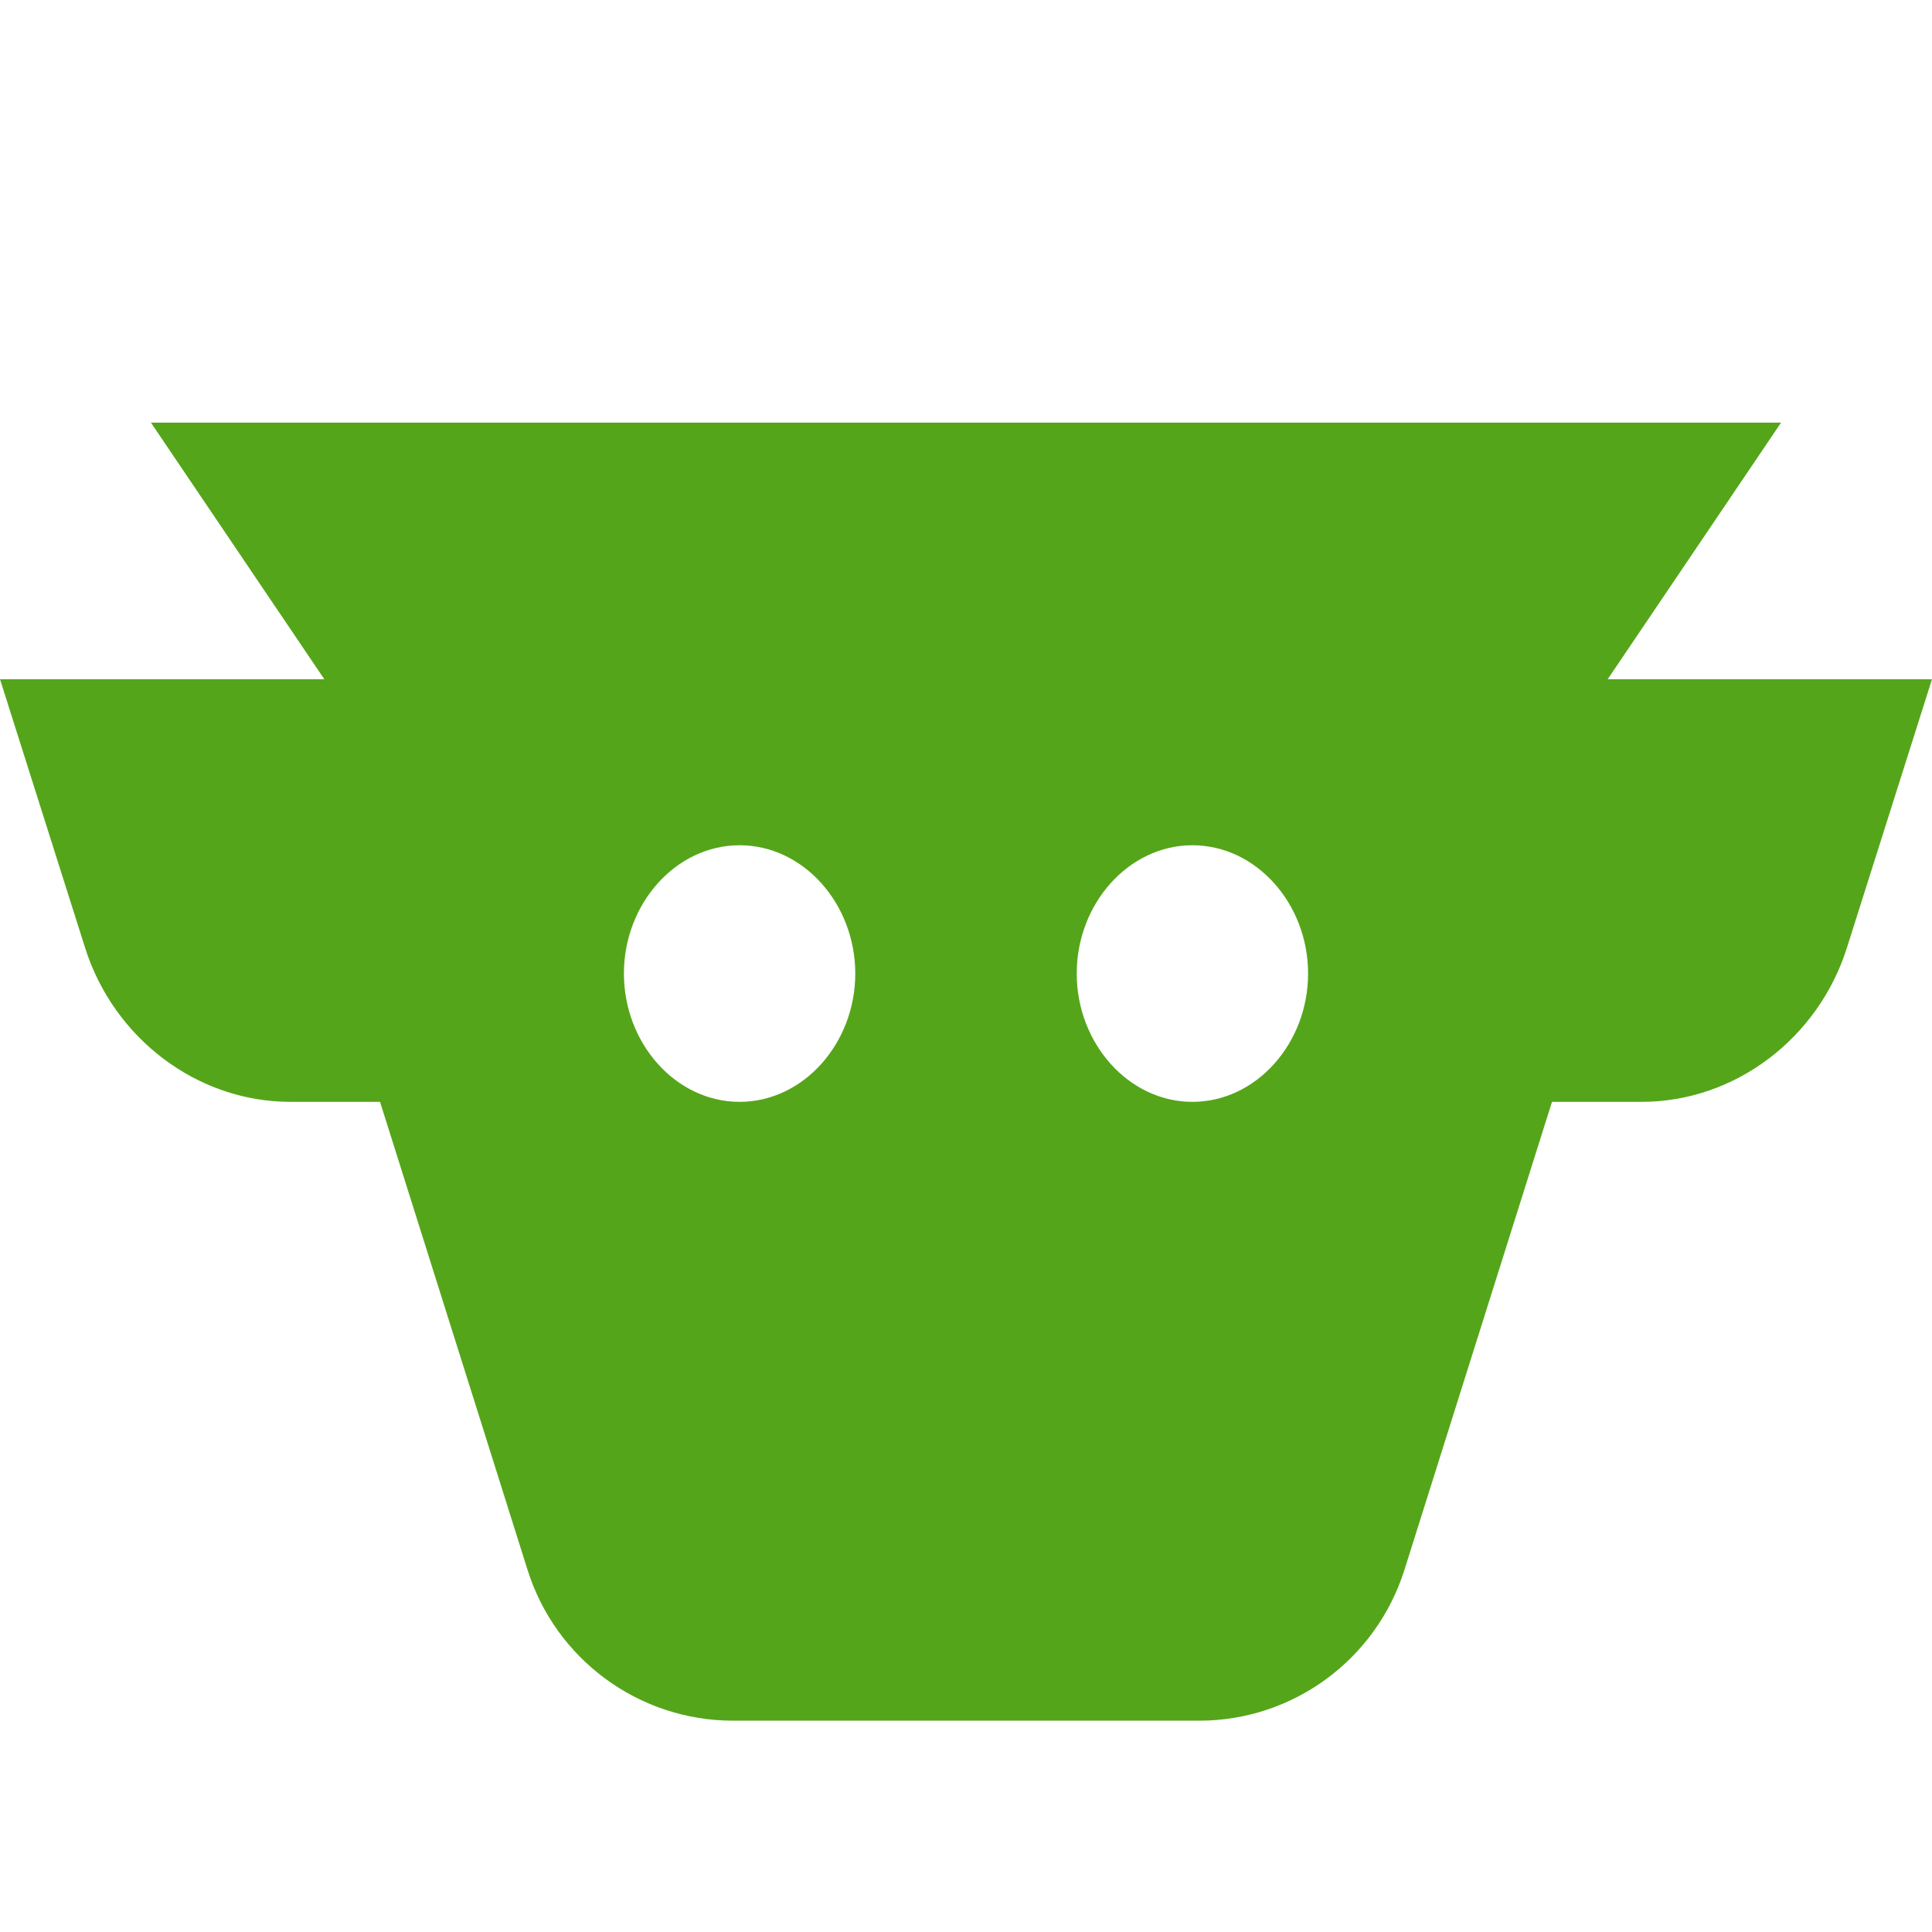
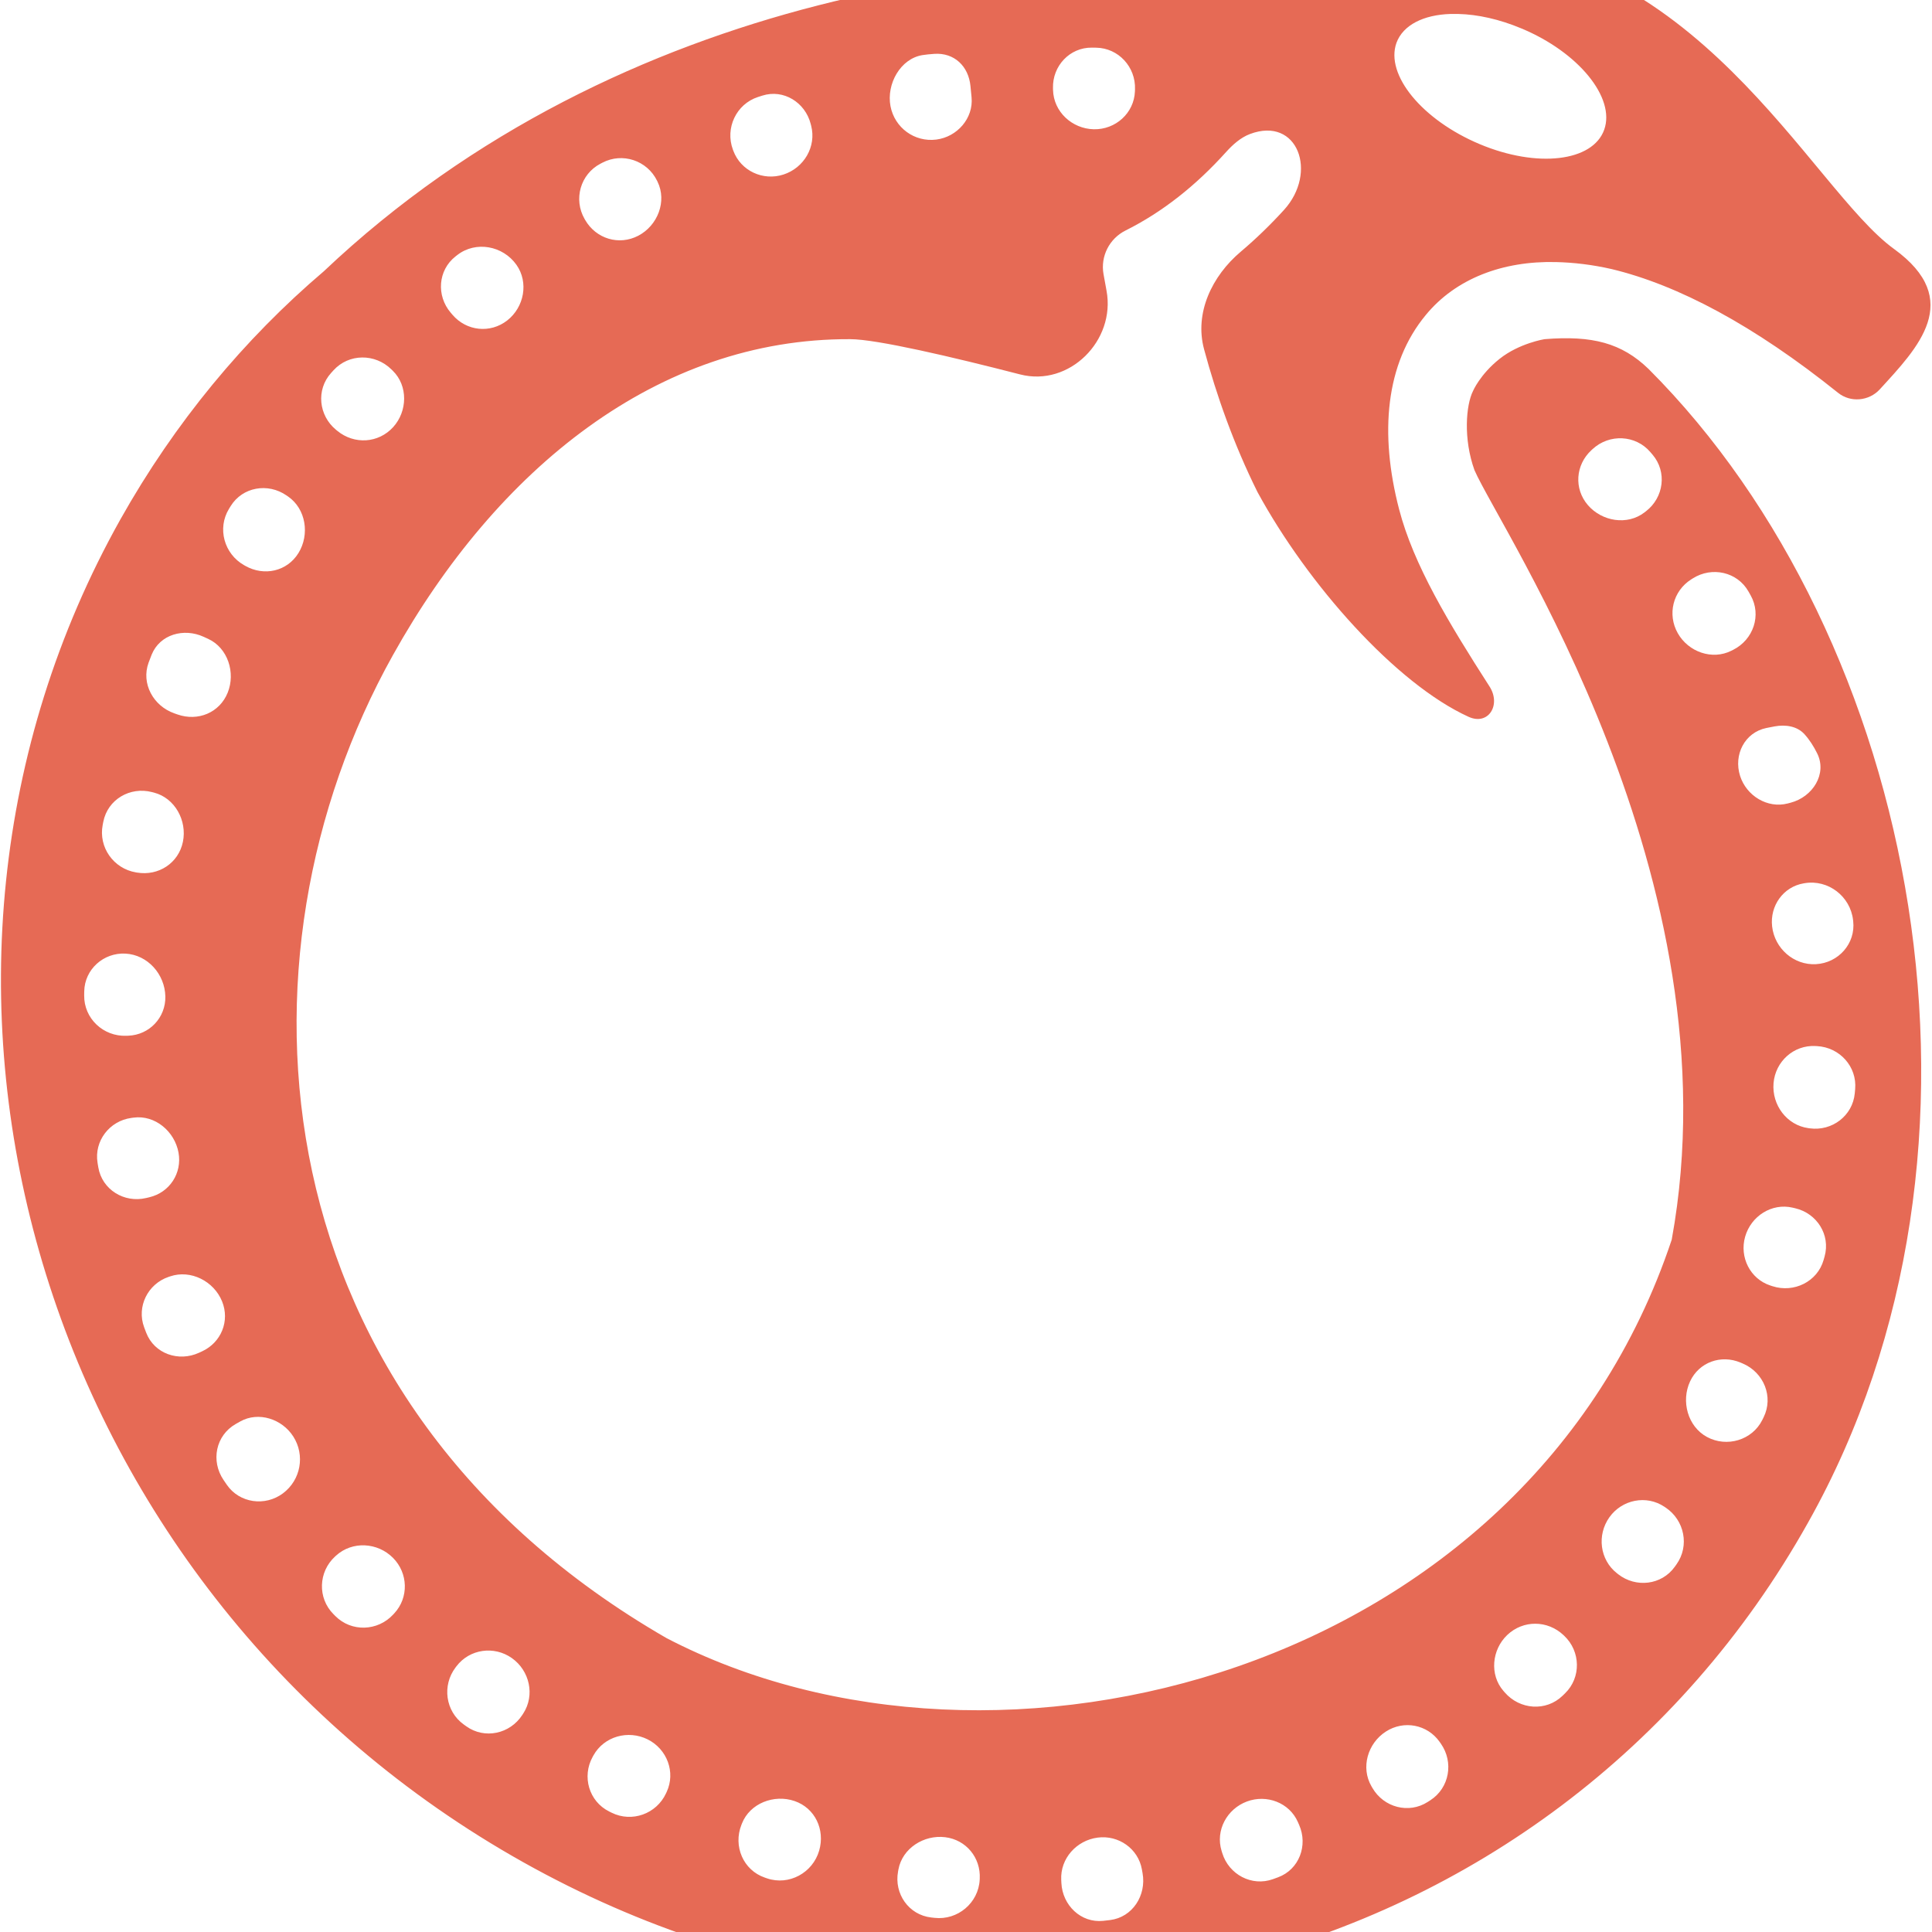
- <svg xmlns="http://www.w3.org/2000/svg" width="64" height="64" fill="none" viewBox="0 0 64 64">
-   <path fill="#55a51a" d="M61.18 31.4c-.94 2.977-3.69 5.1-6.798 5.1h-2.97L48.101 47l-1.576 5c-.94 2.977-3.69 5-6.799 5H24.274a7.14 7.14 0 0 1-6.8-5l-1.575-5-3.31-10.5h-2.97c-3.108 0-5.859-2.123-6.799-5.1L0 22.5h10.743L5 14h54l-5.743 8.5H64zM24.5 28c-2.116 0-3.832 1.941-3.832 4.25s1.716 4.25 3.832 4.25 3.832-1.941 3.832-4.25S26.616 28 24.5 28m15 0c-2.117 0-3.832 1.941-3.832 4.25s1.715 4.25 3.832 4.25 3.832-1.941 3.832-4.25S41.617 28 39.5 28" />
+ <svg xmlns="http://www.w3.org/2000/svg" width="64" height="64" viewBox="0 0 730 730" fill="none">
+   <g transform="translate(21.0,0) translate(344 365) scale(1.06) translate(-344 -365)">
+     <path d="M514.935 0.013C500.381 0.288 484.137 3.096 465.674 9.181C460.548 10.87 455.118 11.427 449.762 10.765C367.206 0.559 221.045 16.996 115.092 117.357C86.701 141.529 62.014 171.216 42.607 205.747C-48.758 368.716 11.529 581.06 178.373 679.966C344.935 778.716 552.904 726.372 644.154 563.404C719.31 429.81 683.219 248.06 587.279 152.154C577.719 142.935 567.283 140.184 550.219 141.56C550.219 141.56 541.219 142.993 534.219 148.56C527.219 154.126 524.719 160.06 524.719 160.06C522.219 165.06 521.219 177.06 525.248 188.247C534.5 209.56 619.058 333.935 595.56 462.561C543.902 617.466 354.721 665.811 237.219 604.561C90.938 520.186 79.25 362.466 139.719 254.185C176.75 187.779 234.125 141.247 302.719 141.56C312.095 141.56 339.114 147.895 363.297 154.126C380.822 158.641 397.406 142.067 394.092 124.275C393.725 122.308 393.368 120.332 393.015 118.345C391.893 112.006 395.115 105.704 400.873 102.826C414.083 96.221 425.902 86.835 436.672 74.896C439.085 72.222 441.881 69.691 445.252 68.425C462.249 62.044 469.552 82.135 457.309 95.539C452.45 100.858 447.333 105.822 441.94 110.376C431.692 119.028 425.373 132.199 428.861 145.149C433.272 161.529 439.453 179.051 447.904 196.06C465.87 229.081 497.236 264.355 523.137 276.17C530.226 279.404 534.829 271.922 530.617 265.367C516.018 242.648 503.519 221.967 498.373 202.154C491.342 175.122 493.529 150.279 507.904 132.935C518.529 120.013 535.248 113.607 554.31 114.076C560.717 114.232 567.279 115.013 574.154 116.576C597.844 122.276 624.833 136.591 654.877 160.697C659.302 164.248 665.881 163.646 669.713 159.461C683.227 144.701 699.959 127.616 674.779 109.388C645 87.83 603.842 -1.237 514.935 0.013ZM519.467 25.638C526.342 25.794 534.154 27.513 541.967 30.794C562.279 39.232 575.56 55.482 571.498 66.888C567.435 78.294 547.592 80.638 527.123 72.044C506.654 63.45 493.373 47.357 497.435 35.95C499.779 29.544 507.123 25.951 516.654 25.638H519.467ZM390.401 37.659C398.367 37.789 404.539 44.553 404.241 52.514L404.214 53.221C403.924 60.976 397.307 66.909 389.549 66.736C381.787 66.562 375.232 60.5 375.024 52.739L375.006 52.078C374.793 44.172 380.969 37.543 388.877 37.637C389.385 37.643 389.893 37.65 390.401 37.659ZM332.719 39.857C339.808 39.377 344.908 44.258 345.592 51.331L345.98 55.342C346.703 62.812 340.854 69.469 333.409 70.412C325.647 71.396 318.547 66.19 317.084 58.504C315.585 50.621 320.615 41.529 328.543 40.294C329.658 40.121 331.009 39.972 332.719 39.857ZM271.413 54.737C278.953 52.349 286.655 57.145 288.633 64.803L288.805 65.469C290.729 72.919 286.254 80.505 278.934 82.876C271.635 85.241 263.726 81.577 261.054 74.384L260.911 73.997C258.069 66.347 262.089 57.761 269.85 55.238C270.374 55.068 270.895 54.901 271.413 54.737ZM214.39 78.652C221.533 74.911 230.344 77.847 233.881 85.094L234.044 85.428C237.461 92.428 234.097 101.054 227.2 104.676C220.319 108.29 212.098 105.776 208.228 99.035L208.035 98.699C204.018 91.702 206.537 82.771 213.682 79.023C213.918 78.899 214.154 78.775 214.39 78.652ZM183.753 115.058C188.179 121.323 186.514 130.155 180.472 134.881C174.418 139.615 165.929 138.702 160.945 132.853L160.312 132.11C155.145 126.046 155.763 116.982 162.031 112.065C162.235 111.905 162.438 111.746 162.641 111.588C169.232 106.44 178.928 108.227 183.753 115.058ZM118.536 152.664C124.017 146.632 133.37 146.611 139.176 152.331L139.712 152.858C145.141 158.206 144.935 167.253 139.816 172.899C134.564 178.693 125.942 179.2 119.897 174.239L119.447 173.87C113.23 168.768 112.284 159.595 117.668 153.623C117.958 153.301 118.247 152.982 118.536 152.664ZM567.378 180.722C573.342 175.233 582.671 175.652 587.943 181.809C588.207 182.117 588.469 182.425 588.731 182.732C593.95 188.863 592.753 197.997 586.374 202.91L585.836 203.325C579.729 208.029 570.691 206.545 565.667 200.699C560.636 194.845 561.263 186.35 566.943 181.123L567.378 180.722ZM81.867 201.09C86.097 194.225 95.152 192.677 101.786 197.261L102.347 197.648C108.726 202.056 110.119 211.202 106.048 217.801C102.006 224.353 93.802 226.164 87.103 222.371L86.667 222.124C79.549 218.094 77.025 209.002 81.293 202.025C81.484 201.712 81.675 201.4 81.867 201.09ZM603.08 226.829C609.9 222.512 618.954 224.496 622.929 231.521C623.196 231.993 623.461 232.465 623.724 232.936C627.636 239.946 624.673 248.648 617.509 252.272L616.864 252.599C609.999 256.073 601.52 253.075 597.725 246.382C593.917 239.666 595.992 231.315 602.516 227.186L603.08 226.829ZM53.711 254.039C56.633 246.794 65.175 244.403 72.275 247.662L73.881 248.4C80.866 251.607 83.696 260.437 80.825 267.567C77.942 274.724 70.204 277.898 62.926 275.334L61.781 274.931C54.311 272.299 49.908 264.322 52.622 256.881C52.97 255.927 53.332 254.979 53.711 254.039ZM632.268 279.587C636.107 278.883 640.25 279.477 642.874 282.367C644.66 284.334 646.153 286.67 647.417 289.225C651.033 296.534 645.816 304.738 637.926 306.798L636.917 307.061C629.699 308.946 622.182 304.333 619.924 297.222C617.54 289.712 621.57 281.751 629.288 280.164C630.255 279.966 631.24 279.776 632.268 279.587ZM36.488 313.571C38.052 305.622 46.02 300.976 53.861 303.014L54.568 303.198C62.014 305.133 66.403 313.188 64.862 320.725C63.305 328.34 56.155 332.985 48.491 331.695L48.104 331.63C40.119 330.286 34.725 322.649 36.267 314.7C36.341 314.323 36.414 313.946 36.488 313.571ZM642.928 335.484C651.34 334.069 659.249 340.177 660.208 348.653C660.221 348.768 660.234 348.883 660.247 348.998C661.151 356.997 654.998 363.918 646.959 364.35C639.075 364.774 632.24 358.742 631.348 350.896C630.515 343.561 635.31 336.769 642.589 335.541C642.702 335.522 642.815 335.503 642.928 335.484ZM29.687 374.054C29.816 366.206 36.56 360.16 44.398 360.585C52.304 361.015 58.42 367.916 58.6 375.831C58.772 383.374 52.922 389.565 45.383 389.848L44.688 389.874C36.457 390.182 29.555 383.689 29.666 375.453C29.672 374.986 29.68 374.519 29.687 374.054ZM631.856 406.763C632.497 399.04 639.035 393.115 646.773 393.529L647.378 393.561C655.434 393.992 661.666 400.879 660.946 408.914C660.901 409.413 660.855 409.911 660.808 410.408C660.058 418.373 652.715 423.94 644.786 422.868L644.322 422.806C636.582 421.76 631.209 414.546 631.856 406.763ZM63.297 431.526C64.623 438.833 60.126 445.726 52.899 447.434L51.752 447.705C43.907 449.56 36.035 444.713 34.699 436.764C34.608 436.222 34.519 435.68 34.431 435.138C33.17 427.384 38.688 420.207 46.473 419.157L47.272 419.049C54.904 418.018 61.922 423.949 63.297 431.526ZM621.728 461.495C623.829 454.137 631.241 449.388 638.688 451.147L639.628 451.369C647.342 453.192 652.193 460.873 650.063 468.509C649.946 468.926 649.829 469.343 649.711 469.76C647.507 477.53 639.109 481.64 631.433 479.125C631.196 479.047 630.959 478.97 630.723 478.892C623.512 476.536 619.646 468.789 621.728 461.495ZM60.288 475.638C67.647 473.133 75.886 477.336 78.817 484.535C81.661 491.517 78.515 499.217 71.667 502.37L70.61 502.857C63.31 506.218 54.649 503.209 51.769 495.706C51.527 495.076 51.288 494.444 51.052 493.811C48.303 486.449 52.312 478.351 59.752 475.821C59.931 475.76 60.109 475.699 60.288 475.638ZM602.106 513.068C605.312 506.208 613.14 503.415 620.11 506.373L620.875 506.698C628.394 509.889 631.932 518.563 628.311 525.884C628.156 526.197 628.002 526.508 627.847 526.819C624.254 534.033 615.196 536.716 608.113 532.872C601.267 529.157 598.809 520.126 602.106 513.068ZM85.319 527.338C91.797 523.715 100.171 526.438 104.184 532.682C108.486 539.378 106.893 548.212 100.519 552.977C94.157 557.734 85.019 556.471 80.517 549.927C80.129 549.362 79.744 548.8 79.363 548.24C74.729 541.43 76.542 532.327 83.7 528.251C84.238 527.945 84.778 527.64 85.319 527.338ZM573.352 561.495C577.843 555.193 586.53 553.448 592.957 557.76L593.409 558.063C600.118 562.565 601.955 571.691 597.272 578.276C597.061 578.572 596.851 578.866 596.641 579.16C591.965 585.689 582.798 586.753 576.473 581.805L576.055 581.477C569.919 576.678 568.831 567.839 573.352 561.495ZM119.429 575.19C125.208 569.91 134.219 570.415 139.741 575.964C145.155 581.404 145.431 590.113 140.213 595.742L139.799 596.189C134.274 602.149 124.952 602.477 119.211 596.725C118.976 596.489 118.741 596.253 118.507 596.018C112.793 590.273 113.132 580.944 119.114 575.478L119.429 575.19ZM536.918 603.479C542.607 598.059 551.316 598.139 557.017 603.545L557.262 603.779C563.111 609.326 563.319 618.632 557.545 624.256C557.244 624.55 556.943 624.842 556.643 625.132C550.756 630.825 541.386 630.118 536.028 623.925L535.533 623.353C530.576 617.624 531.434 608.704 536.918 603.479ZM162.357 614.632C167.054 608.44 175.8 607.221 182.14 611.716C188.466 616.203 190.412 624.932 186.187 631.436L185.828 631.988C181.44 638.743 172.422 640.704 165.871 636.018C165.57 635.803 165.269 635.587 164.969 635.37C158.428 630.663 157.178 621.462 162.047 615.041L162.357 614.632ZM493.642 637.907C500.059 633.749 508.477 635.343 512.859 641.609L513.287 642.221C517.912 648.834 516.327 657.965 509.555 662.354C509.236 662.56 508.918 662.766 508.6 662.97C501.834 667.326 492.912 664.95 488.873 657.99L488.529 657.397C484.656 650.721 487.164 642.104 493.642 637.907ZM211.198 646.397C214.969 639.6 223.555 637.214 230.515 640.676C237.434 644.118 240.562 652.398 237.305 659.406L237.064 659.924C233.66 667.25 224.901 670.405 217.667 666.809C217.376 666.665 217.084 666.52 216.793 666.375C209.6 662.785 207.021 653.923 210.922 646.894L211.198 646.397ZM444.133 662.821C451.186 660.188 459.27 663.23 462.294 670.125L462.752 671.17C465.964 678.493 462.744 687.065 455.243 689.837C454.637 690.061 454.029 690.282 453.421 690.501C445.881 693.218 437.703 688.873 435.349 681.212L435.099 680.4C432.864 673.127 437.005 665.482 444.133 662.821ZM264.14 670.648C266.975 663.459 275.575 660.154 282.888 662.656C290.213 665.162 293.815 672.882 291.666 680.32C289.375 688.251 280.904 692.886 273.091 690.223C272.821 690.131 272.552 690.039 272.283 689.946C264.584 687.305 260.955 678.731 263.94 671.158C264.007 670.988 264.074 670.818 264.14 670.648ZM319.919 687.022C321.309 679.498 328.986 674.617 336.58 675.55C344.065 676.47 349.301 682.859 348.898 690.39L348.881 690.72C348.438 698.991 341.032 705.214 332.799 704.299C332.405 704.256 332.012 704.212 331.619 704.167C323.588 703.263 318.314 695.705 319.783 687.759L319.919 687.022ZM390.931 675.691C398.365 674.717 405.367 679.608 406.691 686.988L406.936 688.356C408.358 696.283 403.37 704.076 395.379 705.078C394.55 705.182 393.718 705.278 392.883 705.365C384.963 706.189 378.383 699.809 377.998 691.856L377.944 690.74C377.576 683.143 383.389 676.678 390.931 675.691Z" fill="#E66A55" />
+   </g>
</svg>
